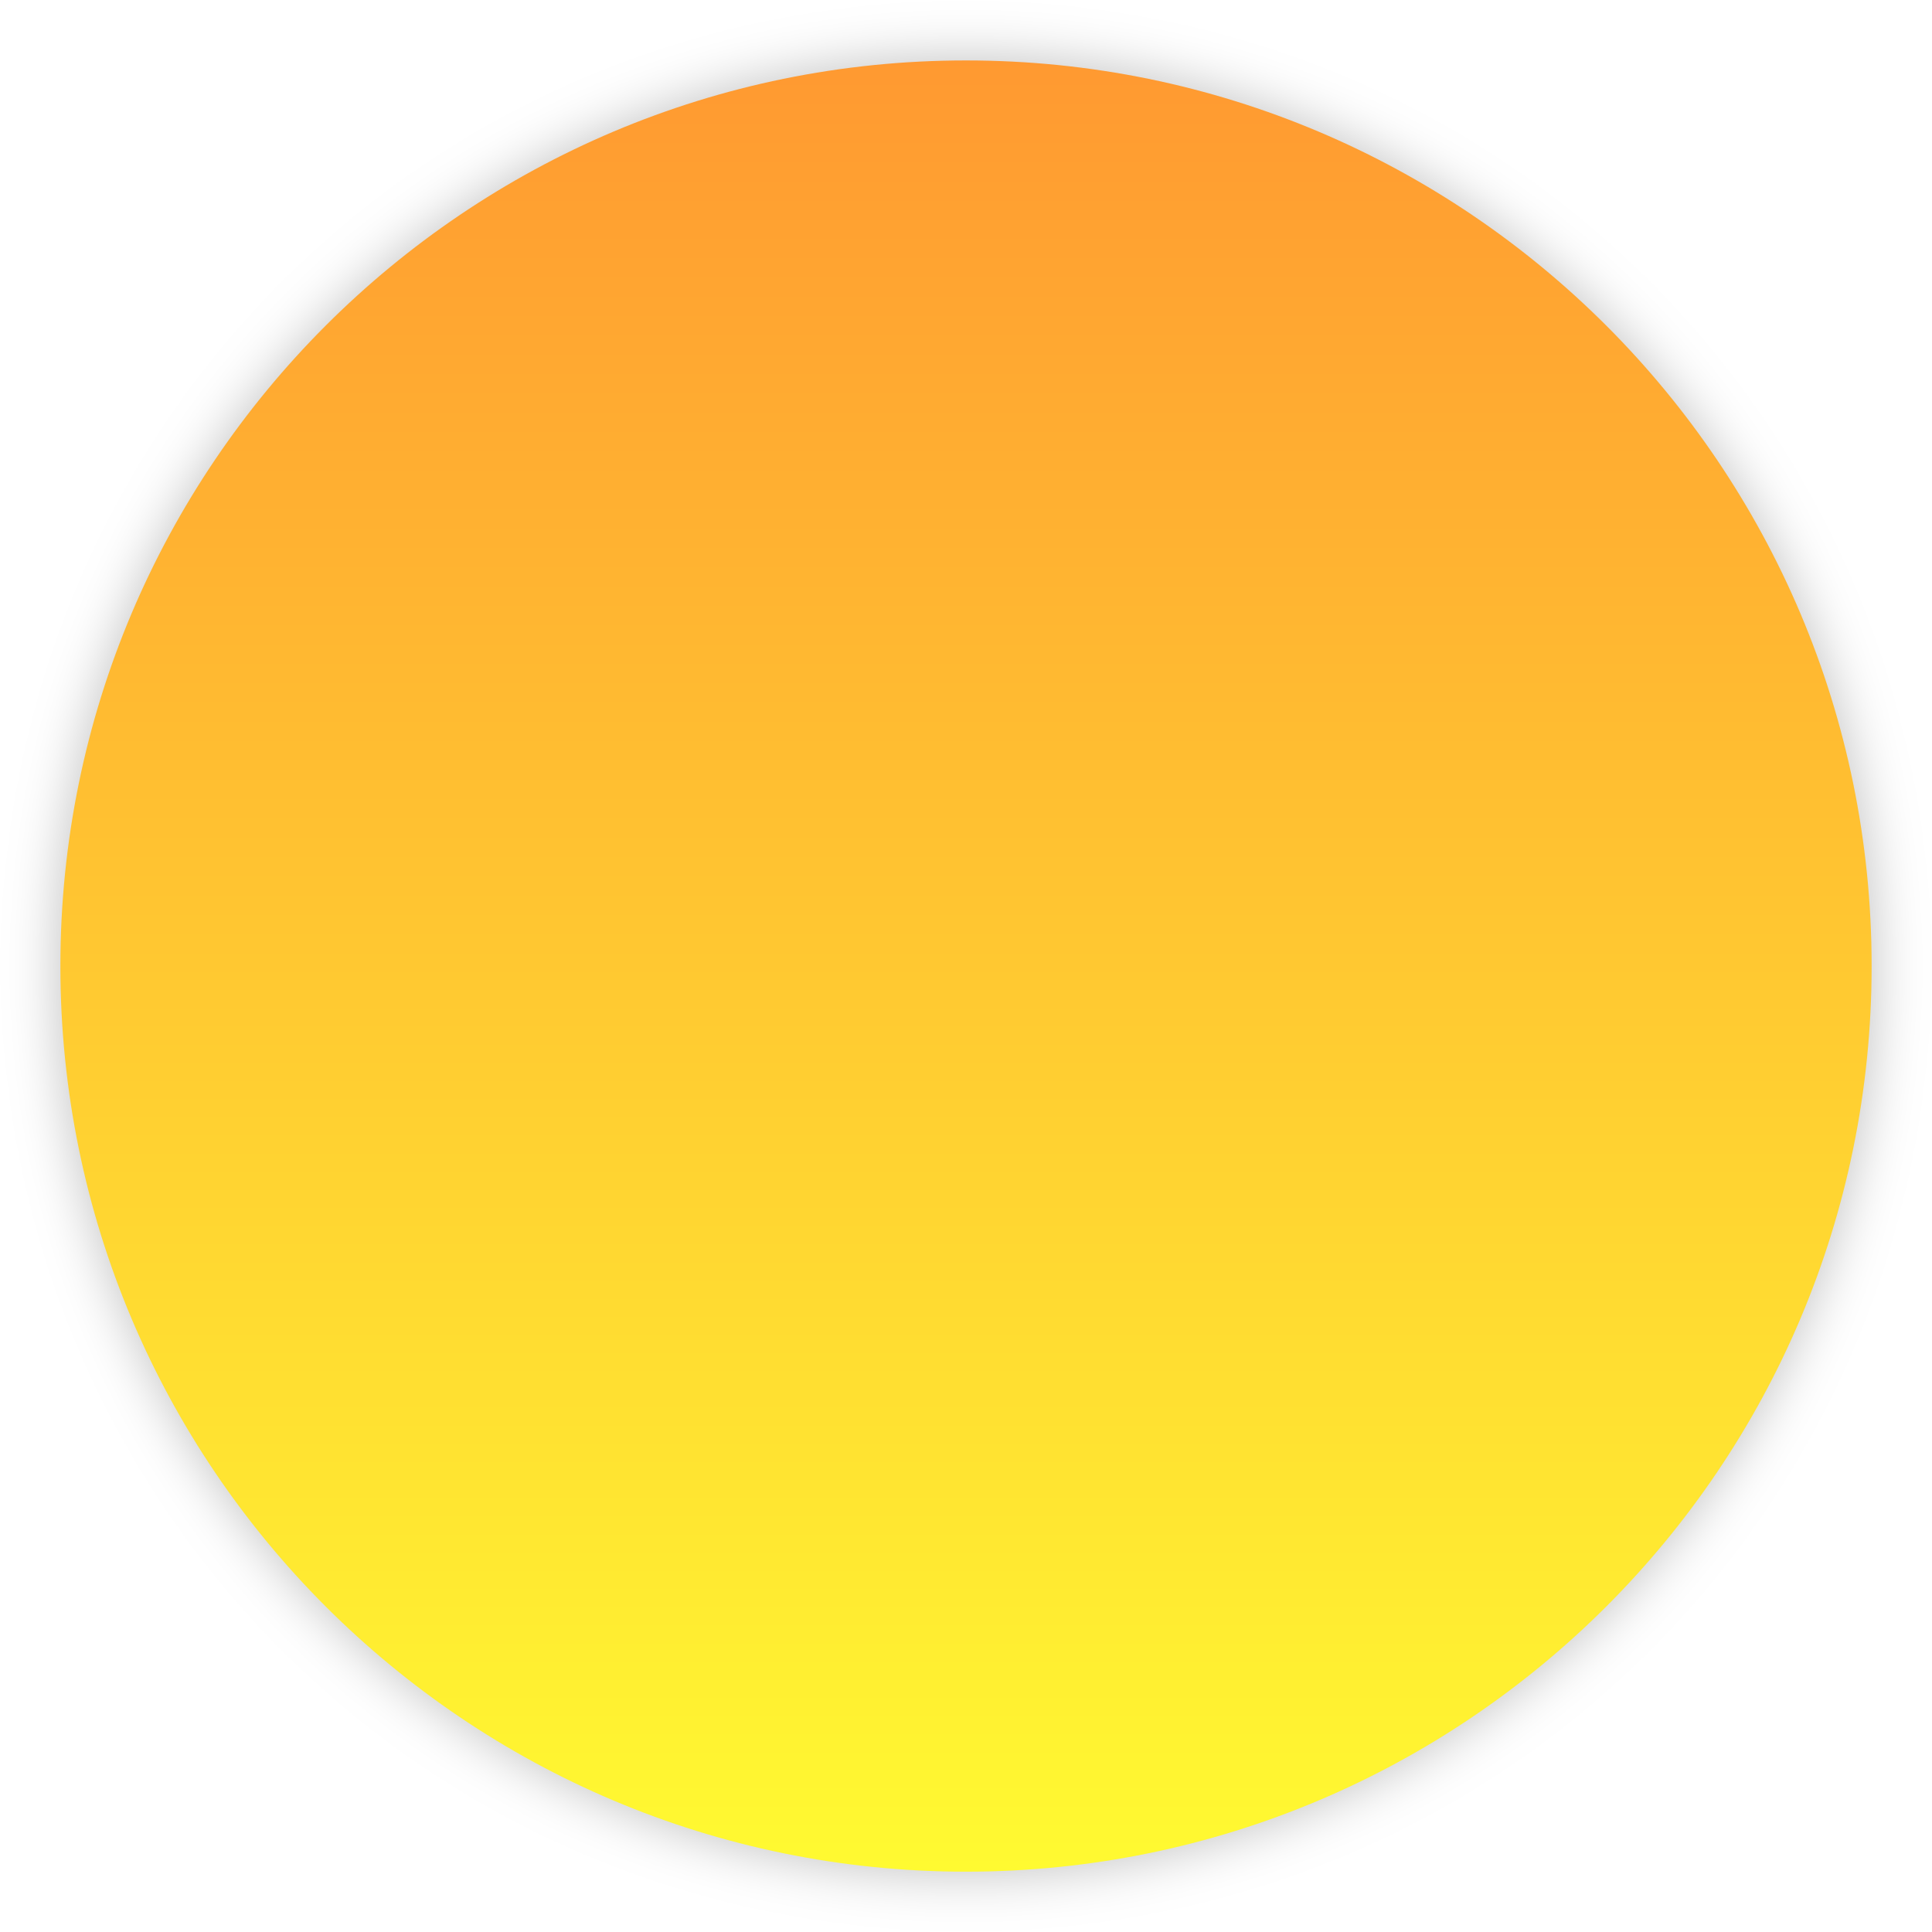
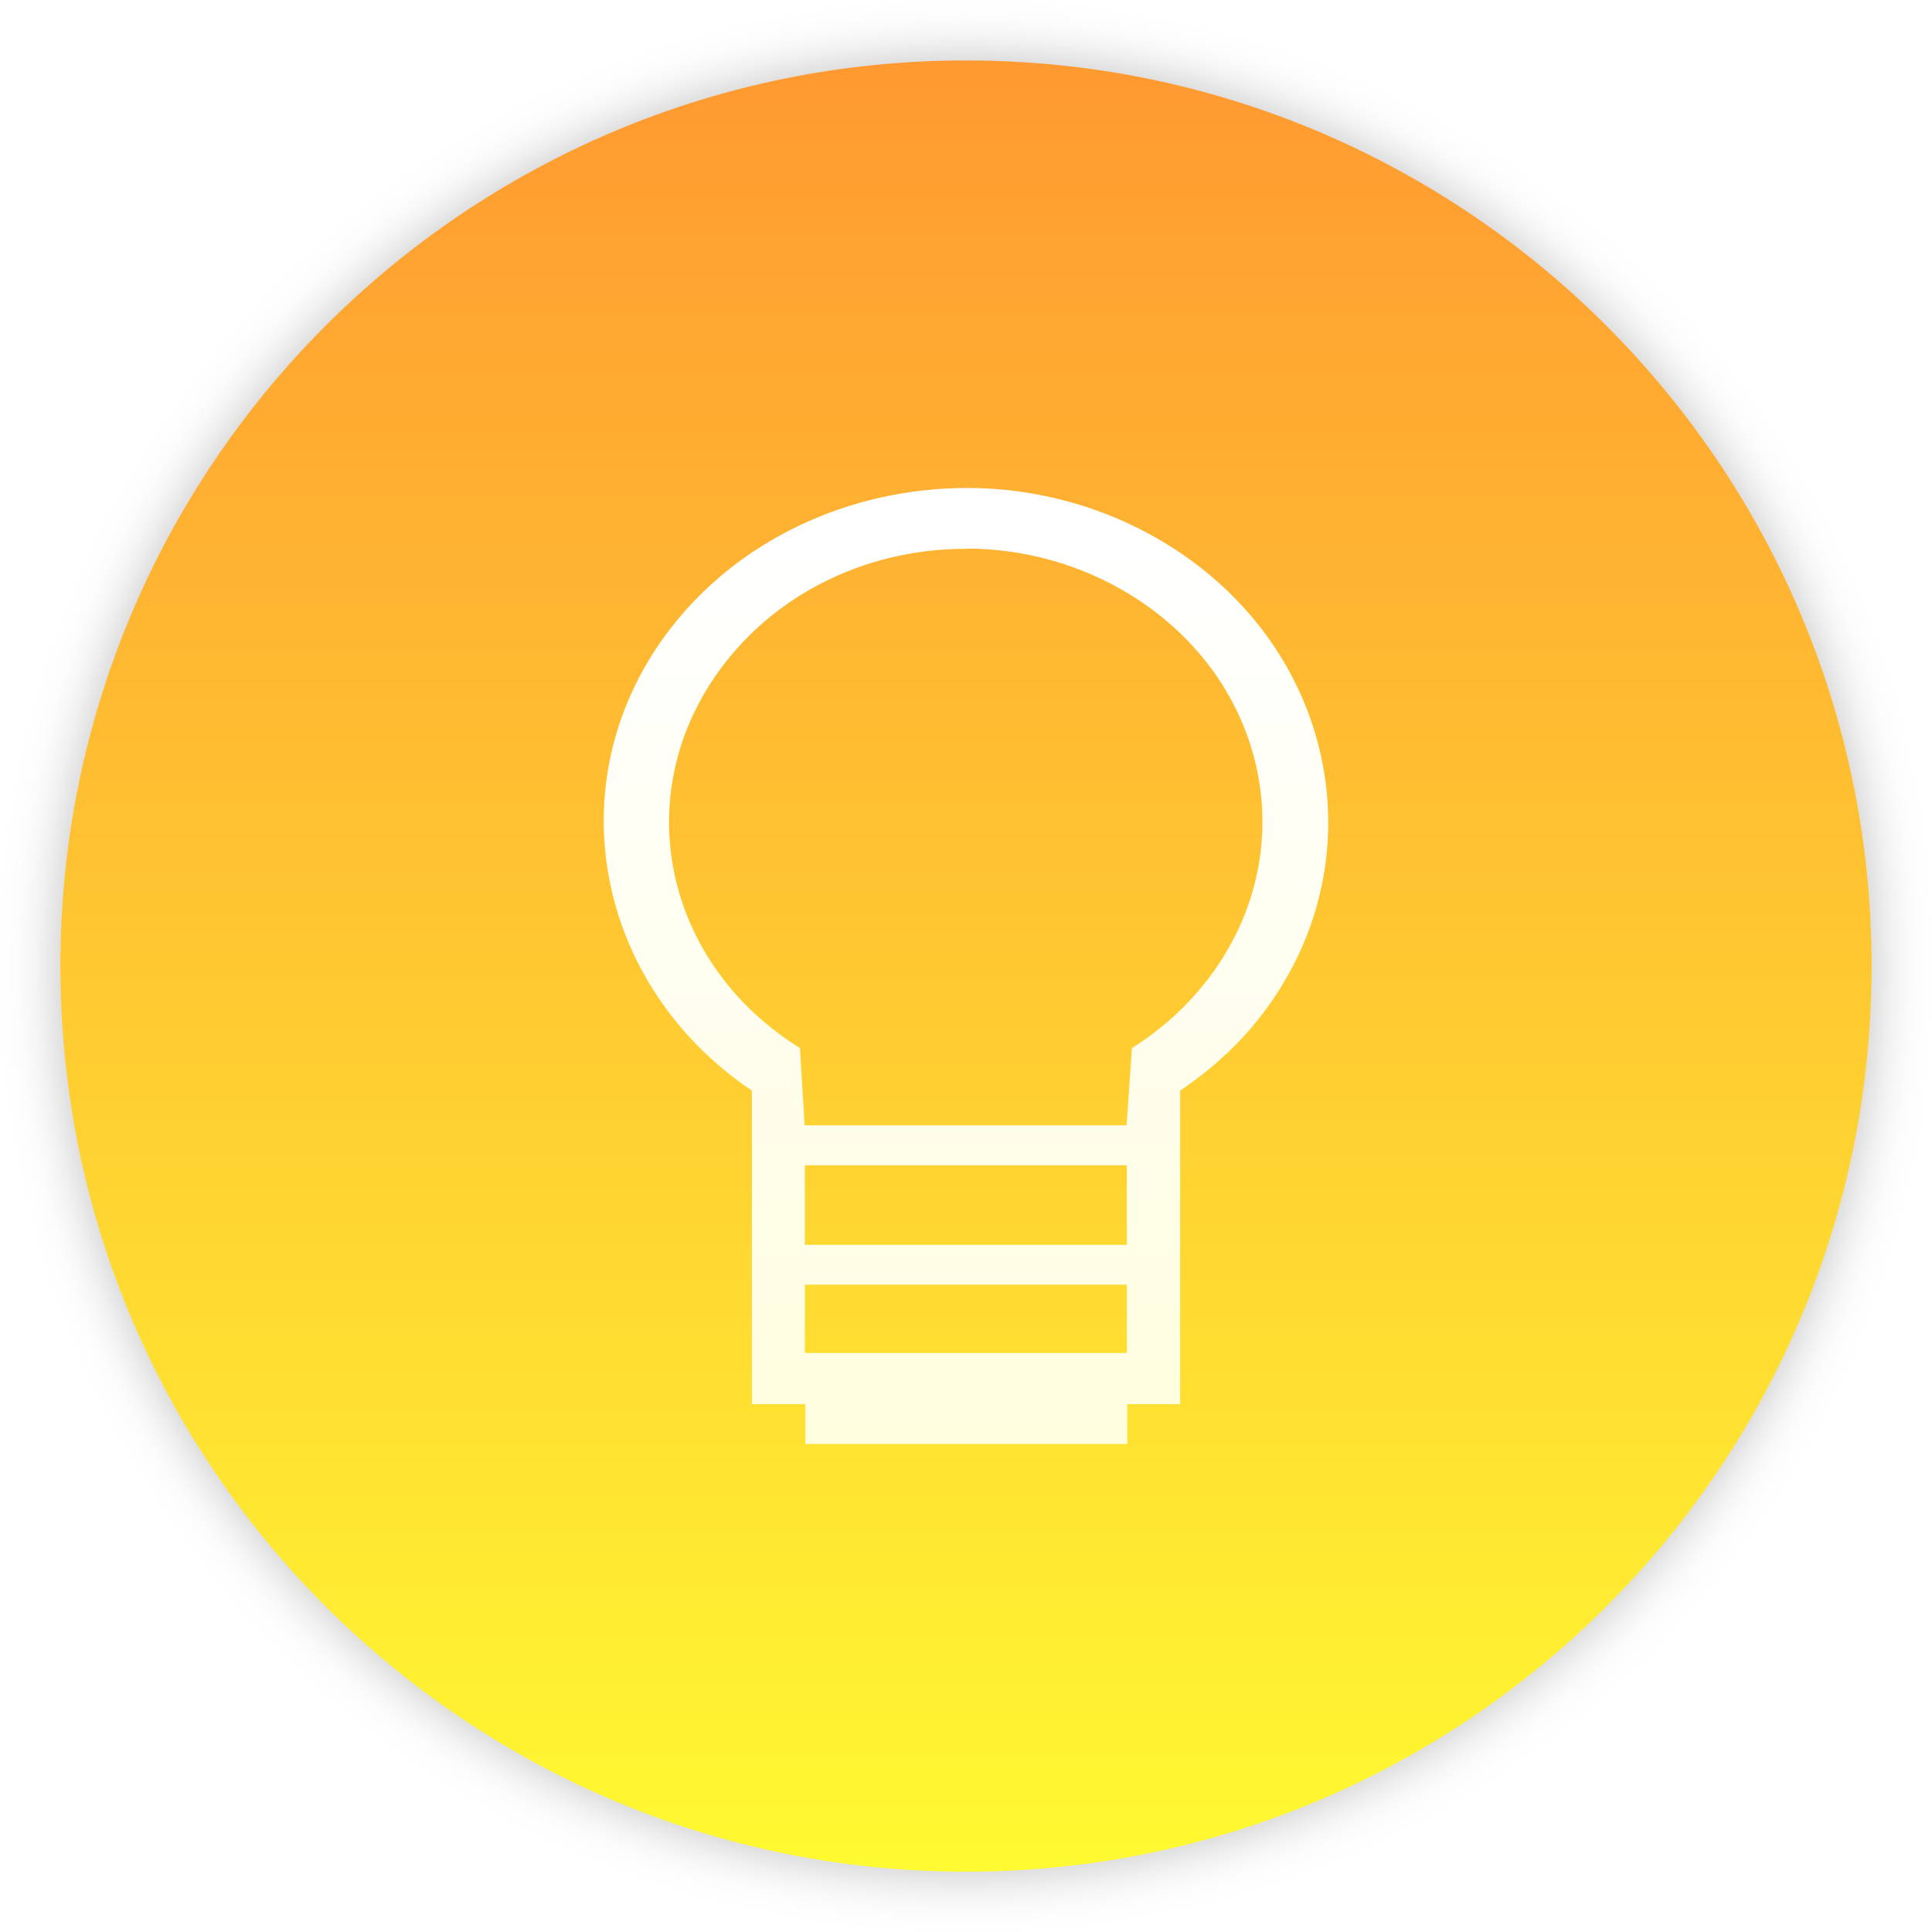
<svg xmlns="http://www.w3.org/2000/svg" width="64" height="64" version="1.1">
  <defs>
    <linearGradient id="a" x1="99.036" x2="99.036" y1="-.505" y2="199.84" gradientTransform="matrix(.3 0 0 .3 2 2.0015)" gradientUnits="userSpaceOnUse">
      <stop stop-color="#ff9931" offset="0" />
      <stop stop-color="#ffc831" offset=".5" />
      <stop stop-color="#fffa31" offset="1" />
    </linearGradient>
    <filter id="c" x="-.036" y="-.036" width="1.072" height="1.072" color-interpolation-filters="sRGB">
      <feGaussianBlur stdDeviation="14.06" />
    </filter>
    <clipPath id="d">
      <g transform="translate(0 -1004.4)">
        <path transform="matrix(15.333 0 0 11.5 415 878.86)" d="m-24 13c0 1.105-0.672 2-1.5 2s-1.5-0.895-1.5-2 0.672-2 1.5-2 1.5 0.895 1.5 2z" fill="#1890d0" />
      </g>
    </clipPath>
    <filter id="e" x="-.07" y="-.052" width="1.14" height="1.105" color-interpolation-filters="sRGB">
      <feGaussianBlur stdDeviation="0.525" />
    </filter>
-     <linearGradient id="b" x1="24.001" x2="24.14" y1="11.999" y2="36.645" gradientTransform="matrix(.063762 0 0 .063762 -1.0514 -1.8827)" gradientUnits="userSpaceOnUse">
+     <linearGradient id="linearGradient963" x1="392.72" x2="392.72" y1="241.6" y2="589.86" gradientTransform="matrix(.085001 0 0 .084128 -1.3894 -2.1516)" gradientUnits="userSpaceOnUse">
      <stop stop-color="#fff" offset="0" />
      <stop stop-color="#fffedf" offset="1" />
    </linearGradient>
  </defs>
  <circle transform="matrix(.064012 0 0 .064012 -.74226 -2.62)" cx="511.5" cy="540.86" r="468.66" color="#000000" filter="url(#c)" opacity=".25" stroke-width="15.622" />
  <circle cx="32" cy="32.002" r="30" color="#000000" fill="url(#a)" />
-   <g transform="matrix(1.3331 0 0 1.3194 .012175 .3324)" clip-path="url(#d)" filter="url(#e)" opacity=".15" stroke-width=".592">
+   <g transform="matrix(1.3331 0 0 1.3194 .012175 1.4)" clip-path="url(#d)" filter="url(#e)" opacity=".15" stroke-width=".592">
    <g stroke-width=".592">
      <path d="m24.01 12c-2.898 4e-3 -5.734 1.297-7.48 3.691-2.715 3.738-1.73 8.801 2.145 11.441v7.871h1.328v1h8v-1h1.313v-7.871c0.832-0.57 1.566-1.258 2.145-2.059 2.77-3.828 1.691-9.04-2.43-11.633-1.543-0.969-3.289-1.441-5.03-1.441m-0.012 1.523c1.418 0 2.852 0.383 4.121 1.18 3.379 2.125 4.266 6.367 1.984 9.512-0.527 0.723-1.195 1.355-1.977 1.848l-0.133 1.941h-8l-0.117-1.941c-3.387-2.125-4.27-6.367-1.98-9.512 1.426-1.965 3.742-3.03 6.102-3.02m-4 15.477h8v1.996h-8m0 1h8v1.715h-8" />
    </g>
  </g>
-   <g transform="matrix(1.3331 0 0 1.3194 .012175 .3324)" clip-path="url(#d)" fill="url(#b)" stroke-width=".592">
-     <g fill="url(#b)" stroke-width=".592">
-       <path d="m24.01 12c-2.898 4e-3 -5.734 1.297-7.48 3.691-2.715 3.738-1.73 8.801 2.145 11.441v7.871h1.328v1h8v-1h1.313v-7.871c0.832-0.57 1.566-1.258 2.145-2.059 2.77-3.828 1.691-9.04-2.43-11.633-1.543-0.969-3.289-1.441-5.03-1.441m-0.012 1.523c1.418 0 2.852 0.383 4.121 1.18 3.379 2.125 4.266 6.367 1.984 9.512-0.527 0.723-1.195 1.355-1.977 1.848l-0.133 1.941h-8l-0.117-1.941c-3.387-2.125-4.27-6.367-1.98-9.512 1.426-1.965 3.742-3.03 6.102-3.02m-4 15.477h8v1.996h-8m0 1h8v1.715h-8" fill="url(#b)" />
-     </g>
-   </g>
+   <path d="m32.02 16.165c-3.863 0.005-7.644 1.711-9.972 4.87-3.619 4.932-2.306 11.612 2.86 15.095v10.385h1.77v1.319h10.665v-1.319h1.75v-10.385c1.109-0.752 2.088-1.66 2.86-2.717 3.693-5.051 2.254-11.927-3.239-15.349-2.057-1.278-4.385-1.901-6.705-1.901m-0.016 2.009c1.89 0 3.802 0.505 5.494 1.557 4.505 2.804 5.687 8.401 2.645 12.55-0.703 0.954-1.593 1.788-2.635 2.438l-0.177 2.561h-10.665l-0.156-2.561c-4.515-2.804-5.692-8.401-2.639-12.55 1.901-2.593 4.989-3.998 8.135-3.985m-5.332 20.42h10.665v2.634h-10.665m0 1.319h10.665v2.263h-10.665" fill="url(#linearGradient963)" stroke-width=".785" />
</svg>
